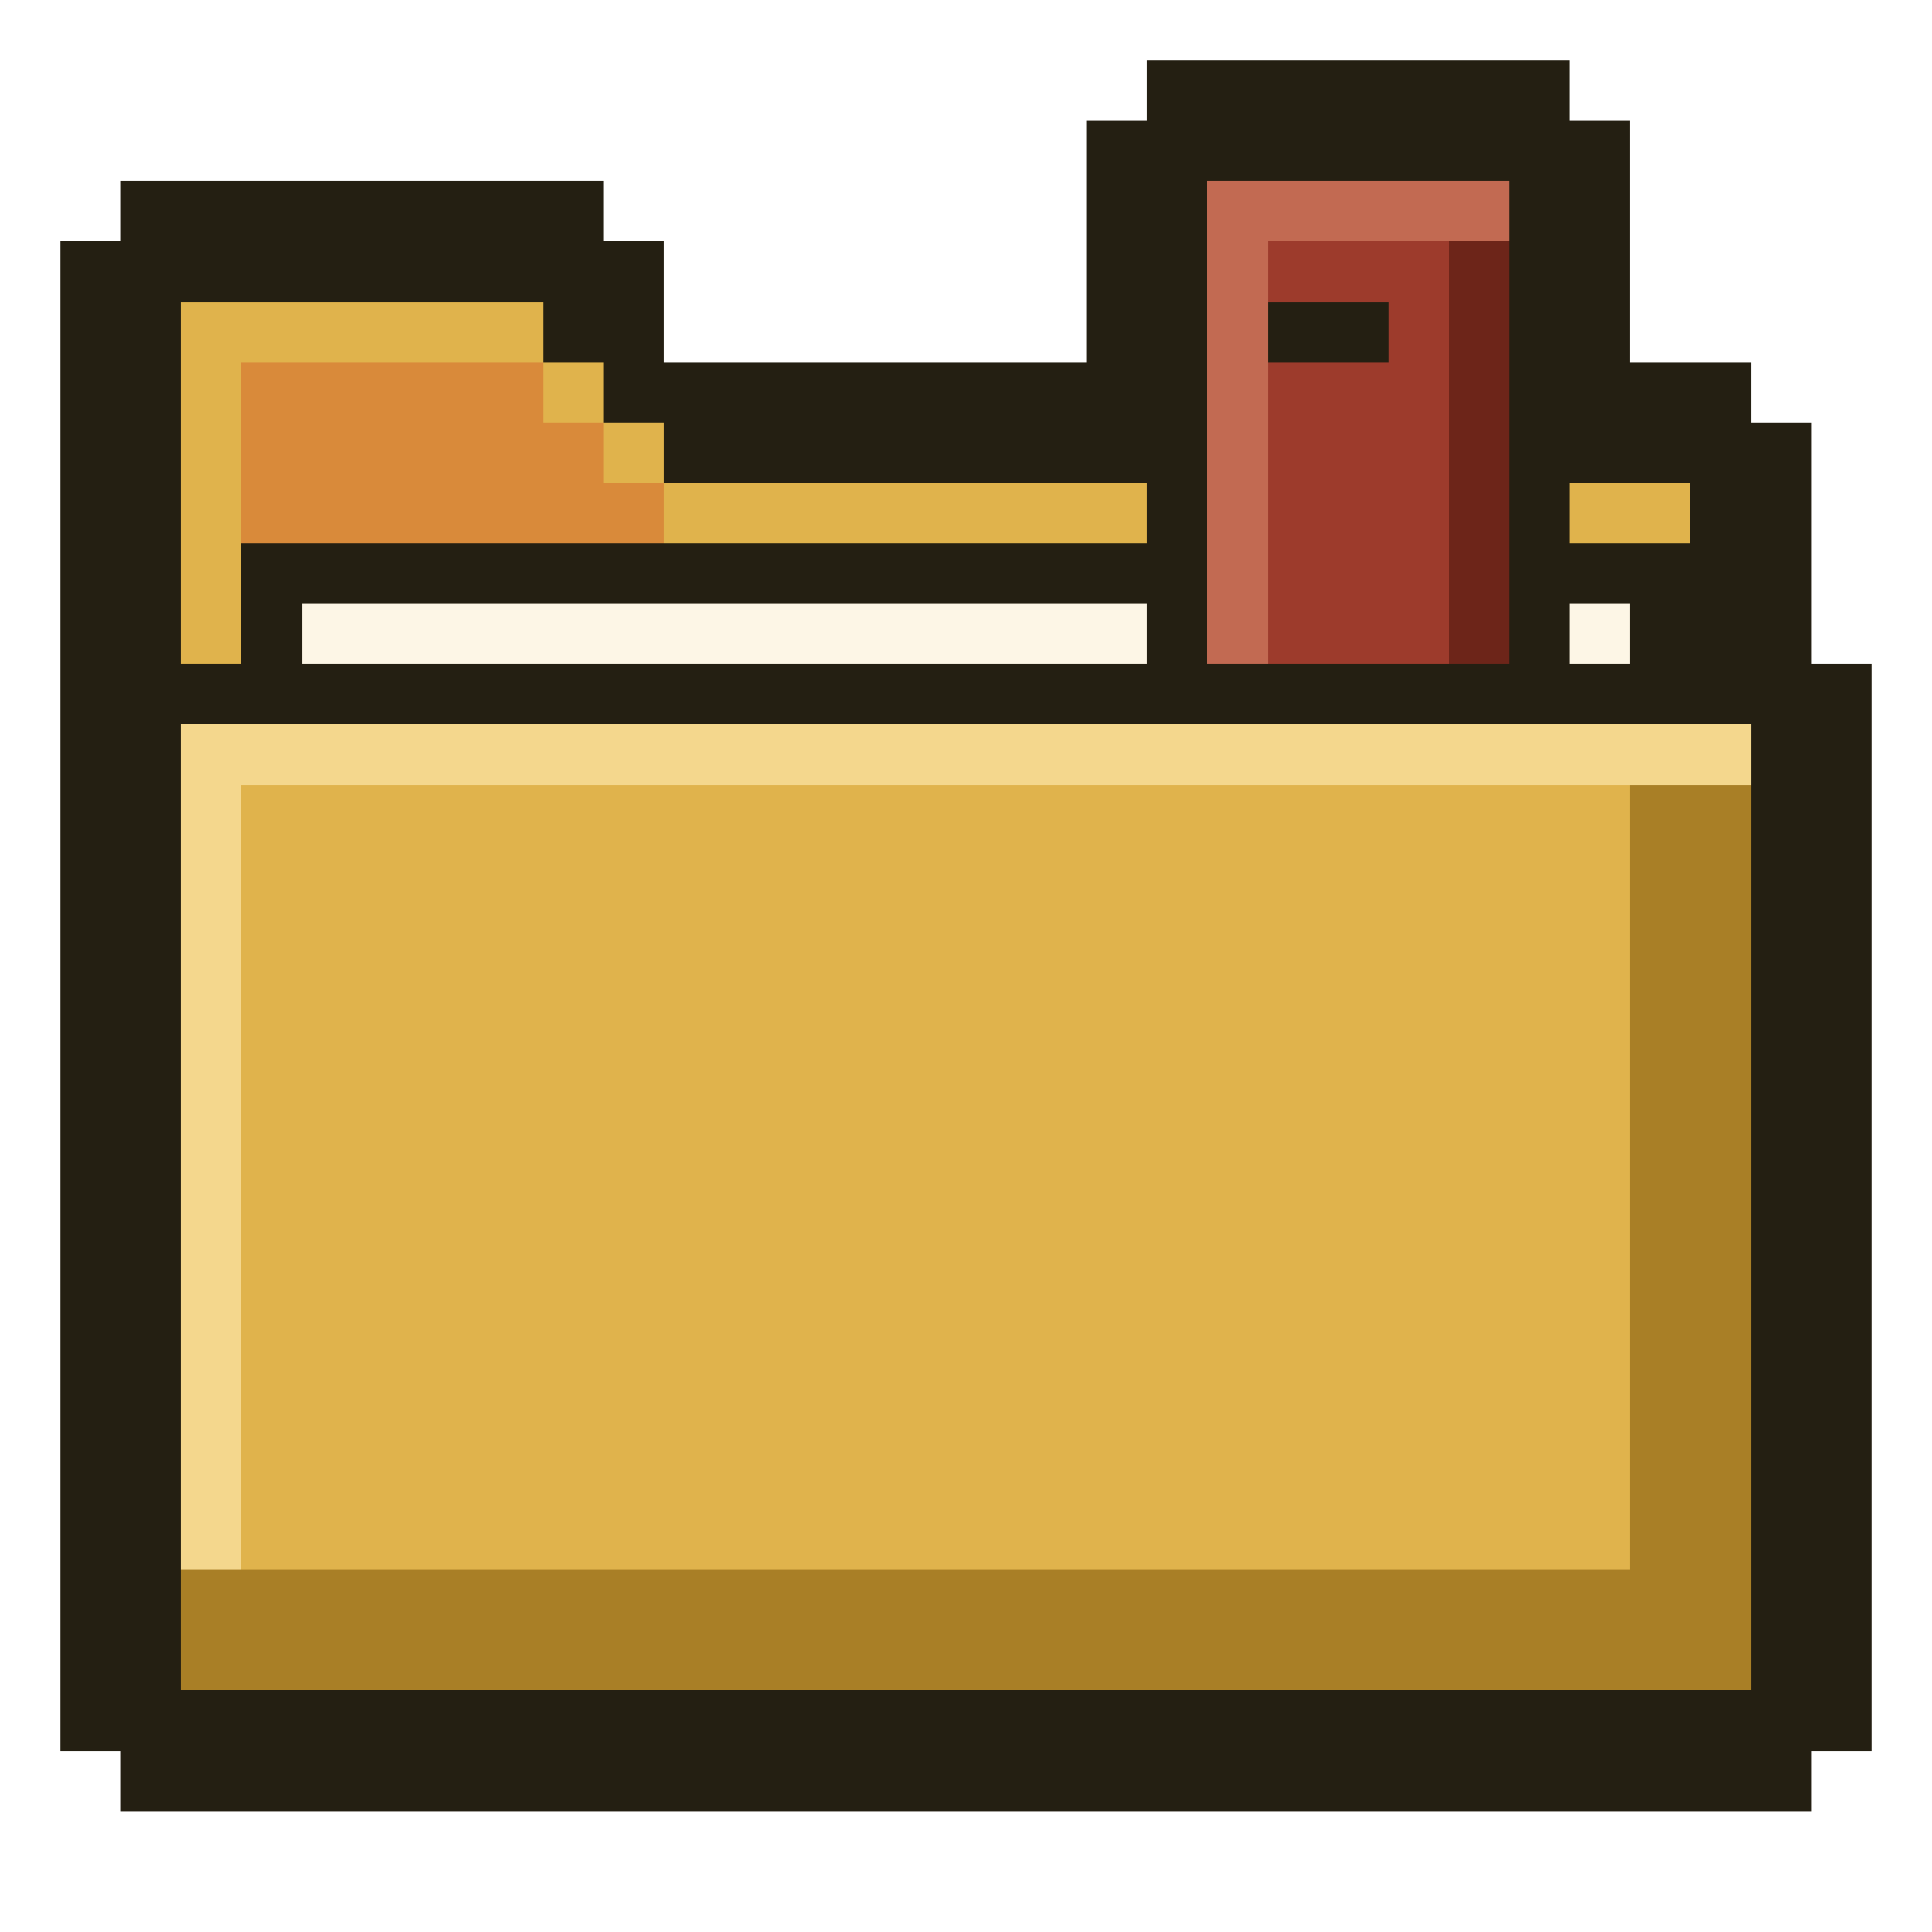
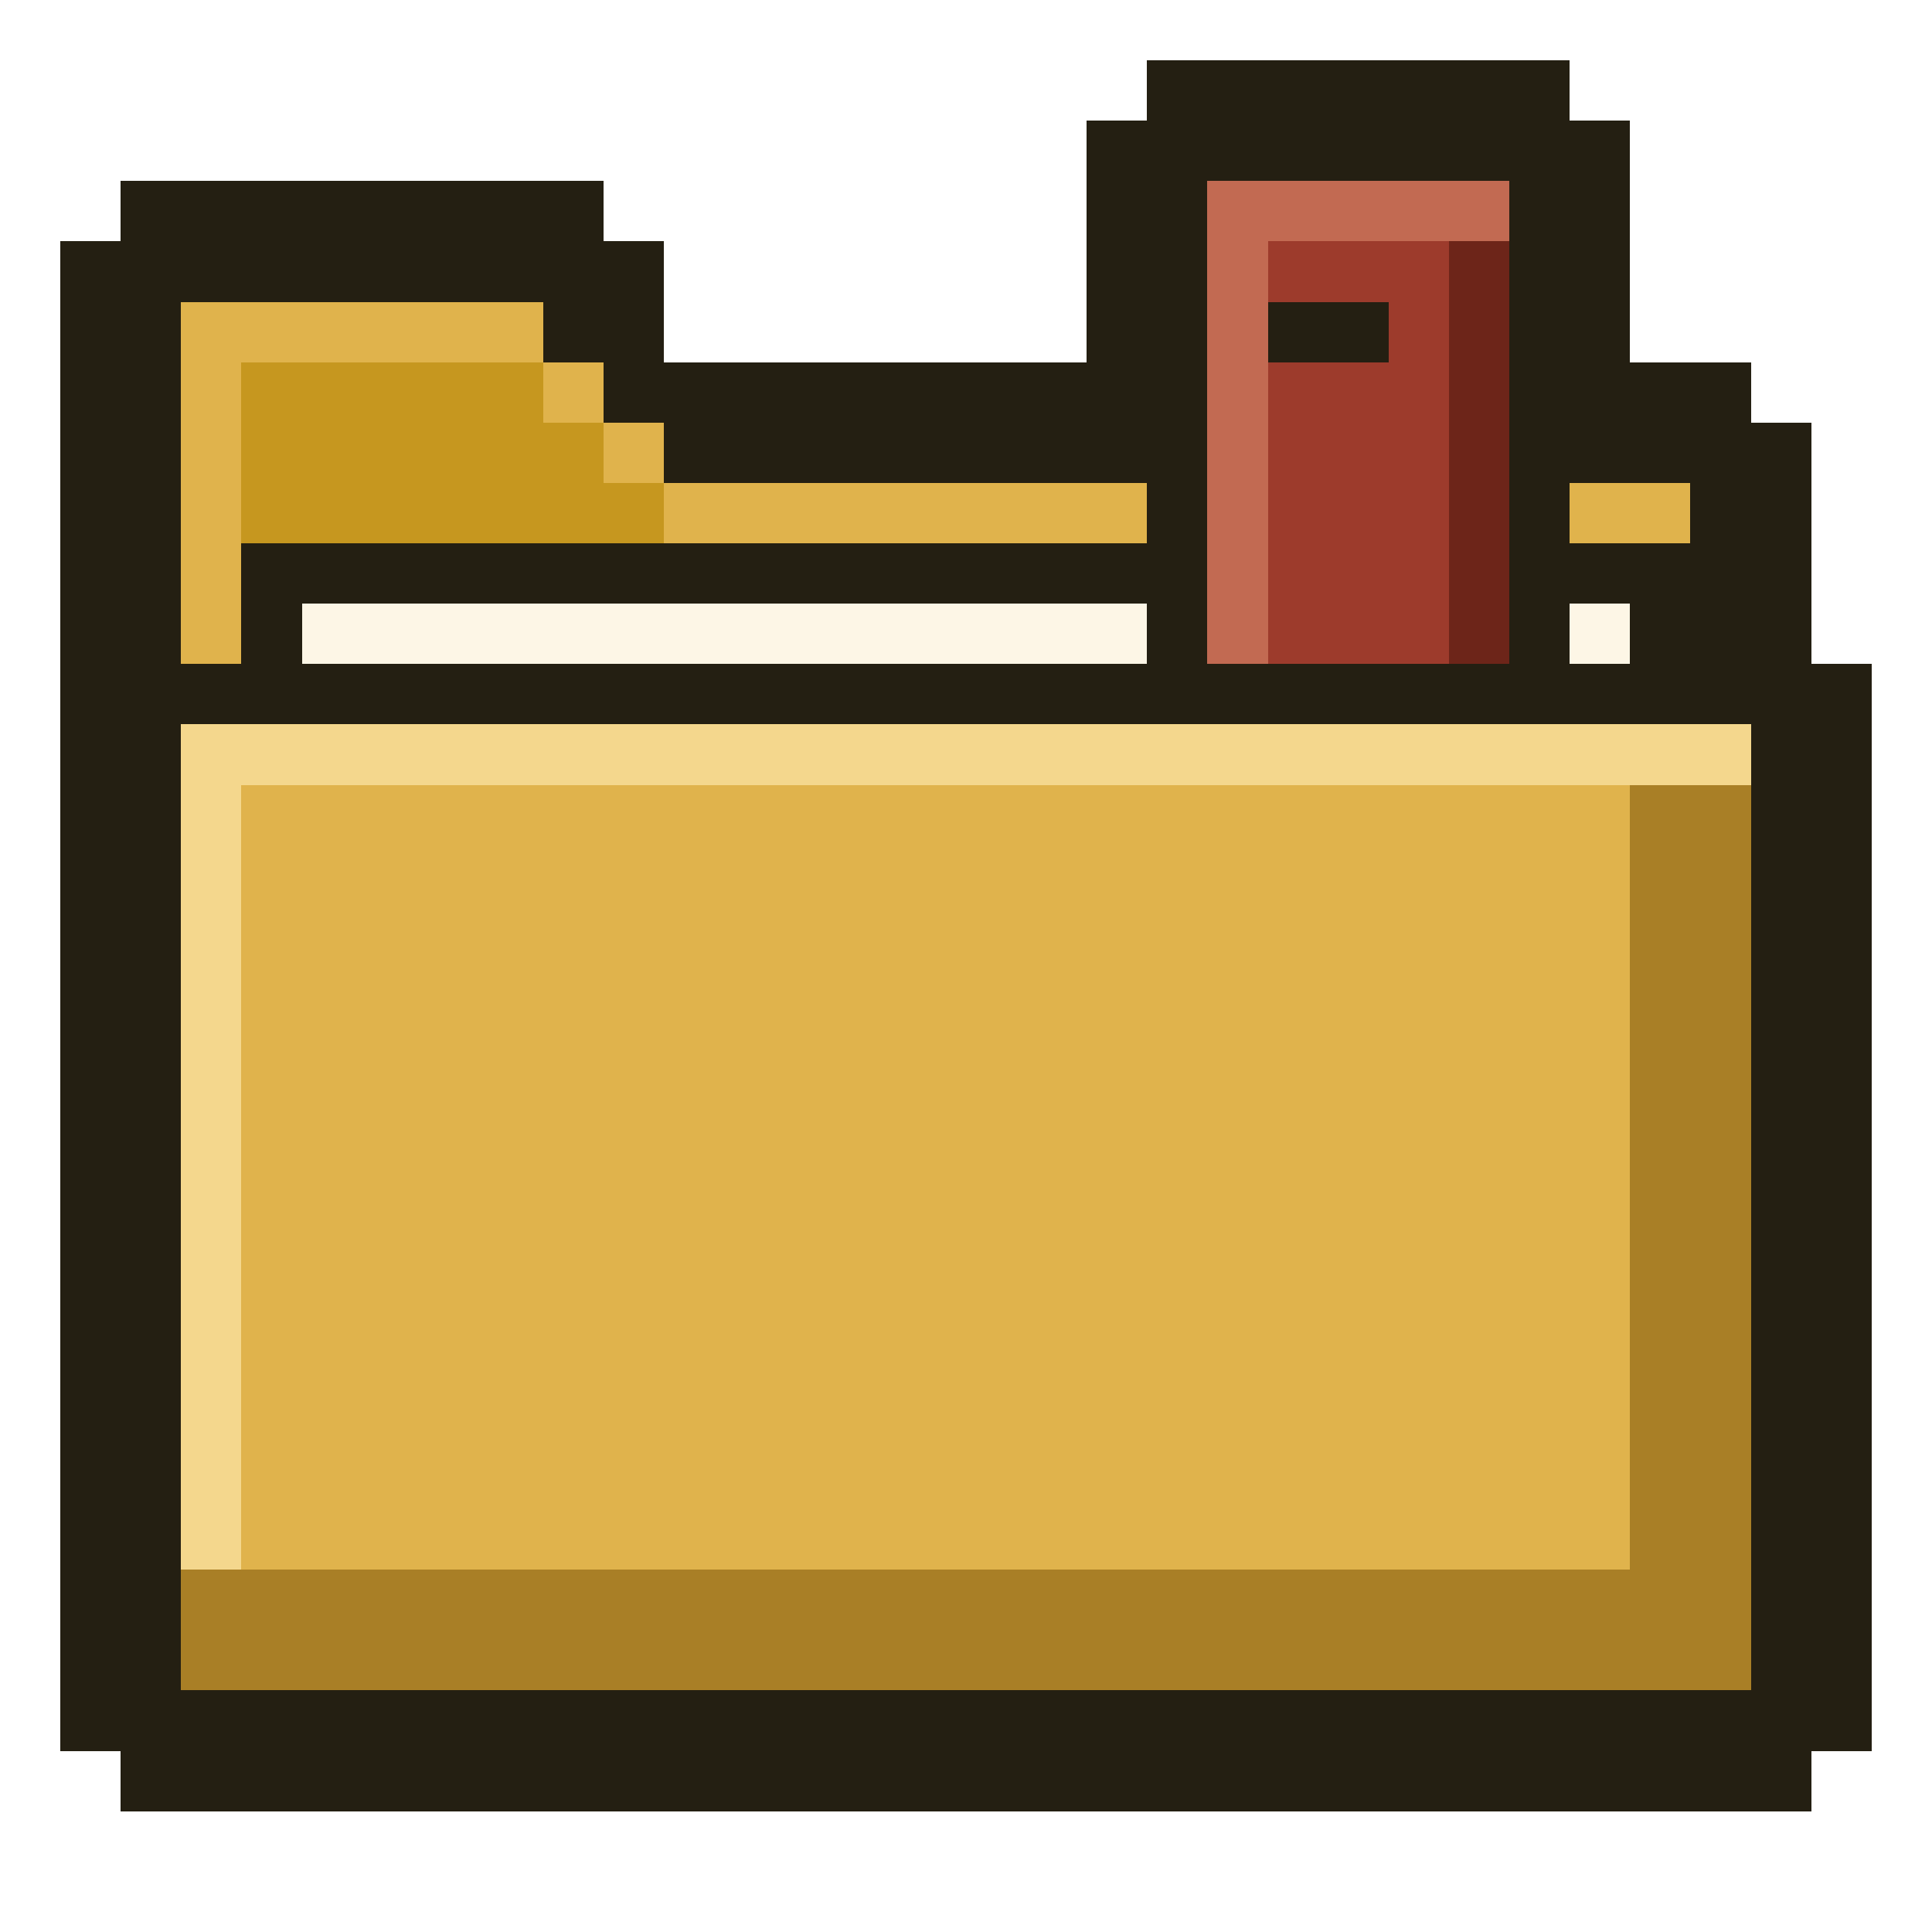
<svg xmlns="http://www.w3.org/2000/svg" viewBox="0 0 32 32" width="32" height="32" shape-rendering="crispEdges" role="img" aria-label="Projects">
  <path fill="#241f12" d="M19 1h7v1h-7zM18 2h9v1h-9zM2 3h8v1h-8zM18 3h2v1h-2zM25 3h2v1h-2zM1 4h10v1h-10zM18 4h2v1h-2zM25 4h2v1h-2zM1 5h2v1h-2zM9 5h2v1h-2zM18 5h2v1h-2zM21 5h2v1h-2zM25 5h2v1h-2zM1 6h2v1h-2zM10 6h10v1h-10zM25 6h4v1h-4zM1 7h2v1h-2zM11 7h9v1h-9zM25 7h5v1h-5zM1 8h2v1h-2zM19 8h1v1h-1zM25 8h1v1h-1zM28 8h2v1h-2zM1 9h2v1h-2zM4 9h16v1h-16zM25 9h5v1h-5zM1 10h2v1h-2zM4 10h1v1h-1zM19 10h1v1h-1zM25 10h1v1h-1zM27 10h3v1h-3zM1 11h30v1h-30zM1 12h2v1h-2zM29 12h2v1h-2zM1 13h2v1h-2zM29 13h2v1h-2zM1 14h2v1h-2zM29 14h2v1h-2zM1 15h2v1h-2zM29 15h2v1h-2zM1 16h2v1h-2zM29 16h2v1h-2zM1 17h2v1h-2zM29 17h2v1h-2zM1 18h2v1h-2zM29 18h2v1h-2zM1 19h2v1h-2zM29 19h2v1h-2zM1 20h2v1h-2zM29 20h2v1h-2zM1 21h2v1h-2zM29 21h2v1h-2zM1 22h2v1h-2zM29 22h2v1h-2zM1 23h2v1h-2zM29 23h2v1h-2zM1 24h2v1h-2zM29 24h2v1h-2zM1 25h2v1h-2zM29 25h2v1h-2zM1 26h2v1h-2zM29 26h2v1h-2zM1 27h2v1h-2zM29 27h2v1h-2zM1 28h30v1h-30zM2 29h28v1h-28z" />
  <path fill="#c26a52" d="M20 3h5v1h-5zM20 4h1v1h-1zM20 5h1v1h-1zM20 6h1v1h-1zM20 7h1v1h-1zM20 8h1v1h-1zM20 9h1v1h-1zM20 10h1v1h-1z" />
  <path fill="#9d3b2c" d="M21 4h3v1h-3zM23 5h1v1h-1zM21 6h3v1h-3zM21 7h3v1h-3zM21 8h3v1h-3zM21 9h3v1h-3zM21 10h3v1h-3z" />
  <path fill="#6d2519" d="M24 4h1v1h-1zM24 5h1v1h-1zM24 6h1v1h-1zM24 7h1v1h-1zM24 8h1v1h-1zM24 9h1v1h-1zM24 10h1v1h-1z" />
  <path fill="#e0b34c" d="M3 5h6v1h-6zM3 6h1v1h-1zM9 6h1v1h-1zM3 7h1v1h-1zM10 7h1v1h-1zM3 8h1v1h-1zM11 8h8v1h-8zM26 8h2v1h-2zM3 9h1v1h-1zM3 10h1v1h-1zM4 13h23v1h-23zM4 14h23v1h-23zM4 15h23v1h-23zM4 16h23v1h-23zM4 17h23v1h-23zM4 18h23v1h-23zM4 19h23v1h-23zM4 20h23v1h-23zM4 21h23v1h-23zM4 22h23v1h-23zM4 23h23v1h-23zM4 24h23v1h-23zM4 25h23v1h-23z" />
-   <path fill="#d98a3a" d="M4 6h5v1h-5zM4 7h6v1h-6zM4 8h7v1h-7z" />
+   <path fill="#c6971f" d="M4 6h5v1h-5zM4 7h6v1h-6zM4 8h7v1h-7z" />
  <path fill="#fdf6e6" d="M5 10h14v1h-14zM26 10h1v1h-1z" />
  <path fill="#f4d78d" d="M3 12h26v1h-26zM3 13h1v1h-1zM3 14h1v1h-1zM3 15h1v1h-1zM3 16h1v1h-1zM3 17h1v1h-1zM3 18h1v1h-1zM3 19h1v1h-1zM3 20h1v1h-1zM3 21h1v1h-1zM3 22h1v1h-1zM3 23h1v1h-1zM3 24h1v1h-1zM3 25h1v1h-1z" />
  <path fill="#a97f26" d="M27 13h2v1h-2zM27 14h2v1h-2zM27 15h2v1h-2zM27 16h2v1h-2zM27 17h2v1h-2zM27 18h2v1h-2zM27 19h2v1h-2zM27 20h2v1h-2zM27 21h2v1h-2zM27 22h2v1h-2zM27 23h2v1h-2zM27 24h2v1h-2zM27 25h2v1h-2zM3 26h26v1h-26zM3 27h26v1h-26z" />
</svg>
